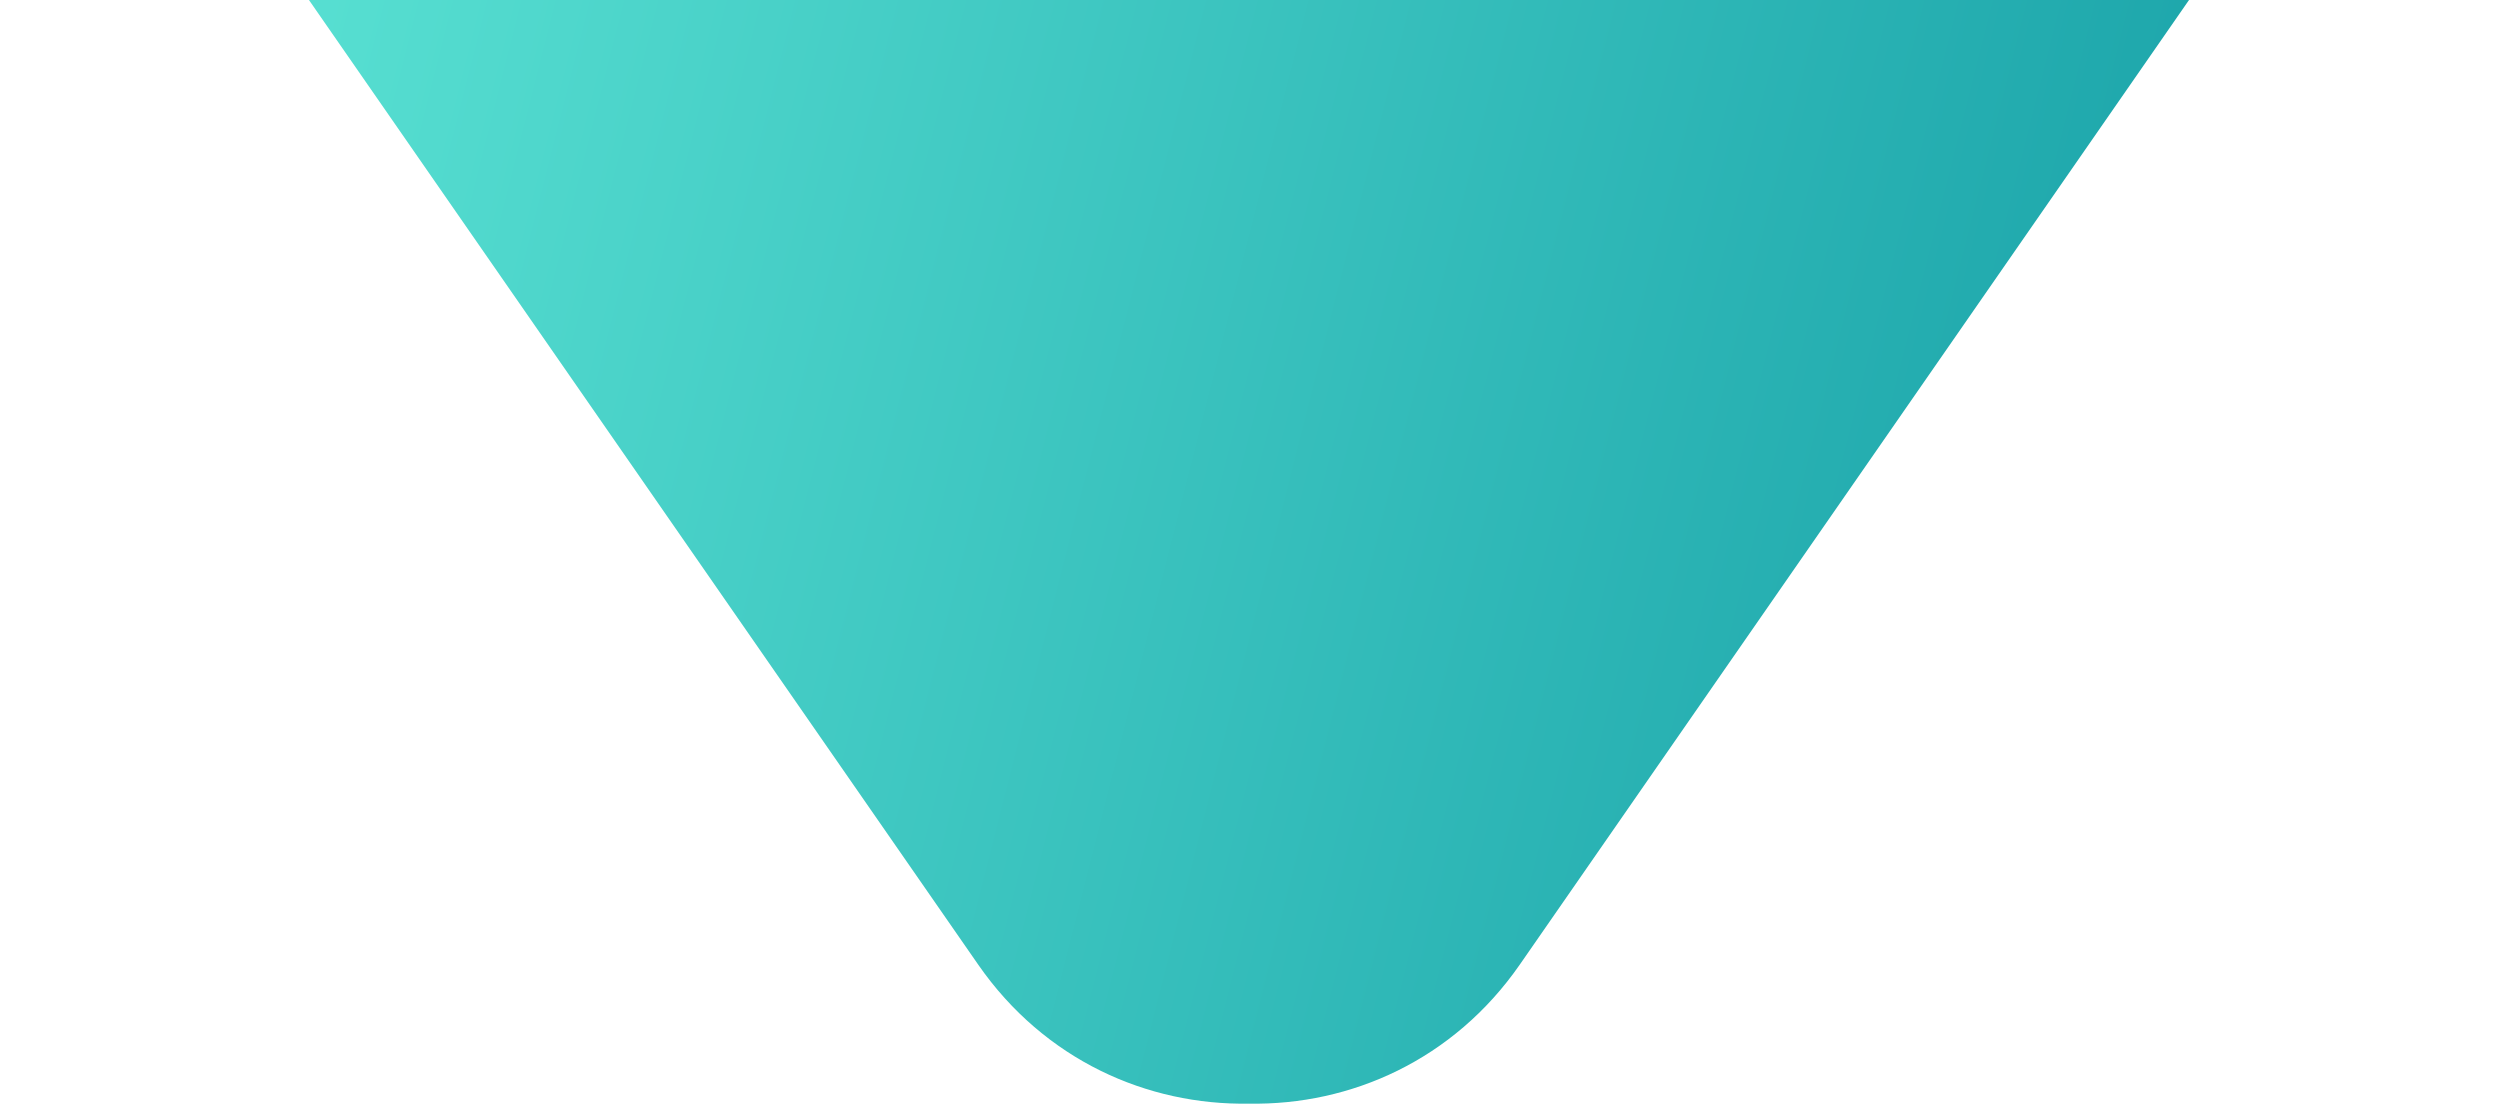
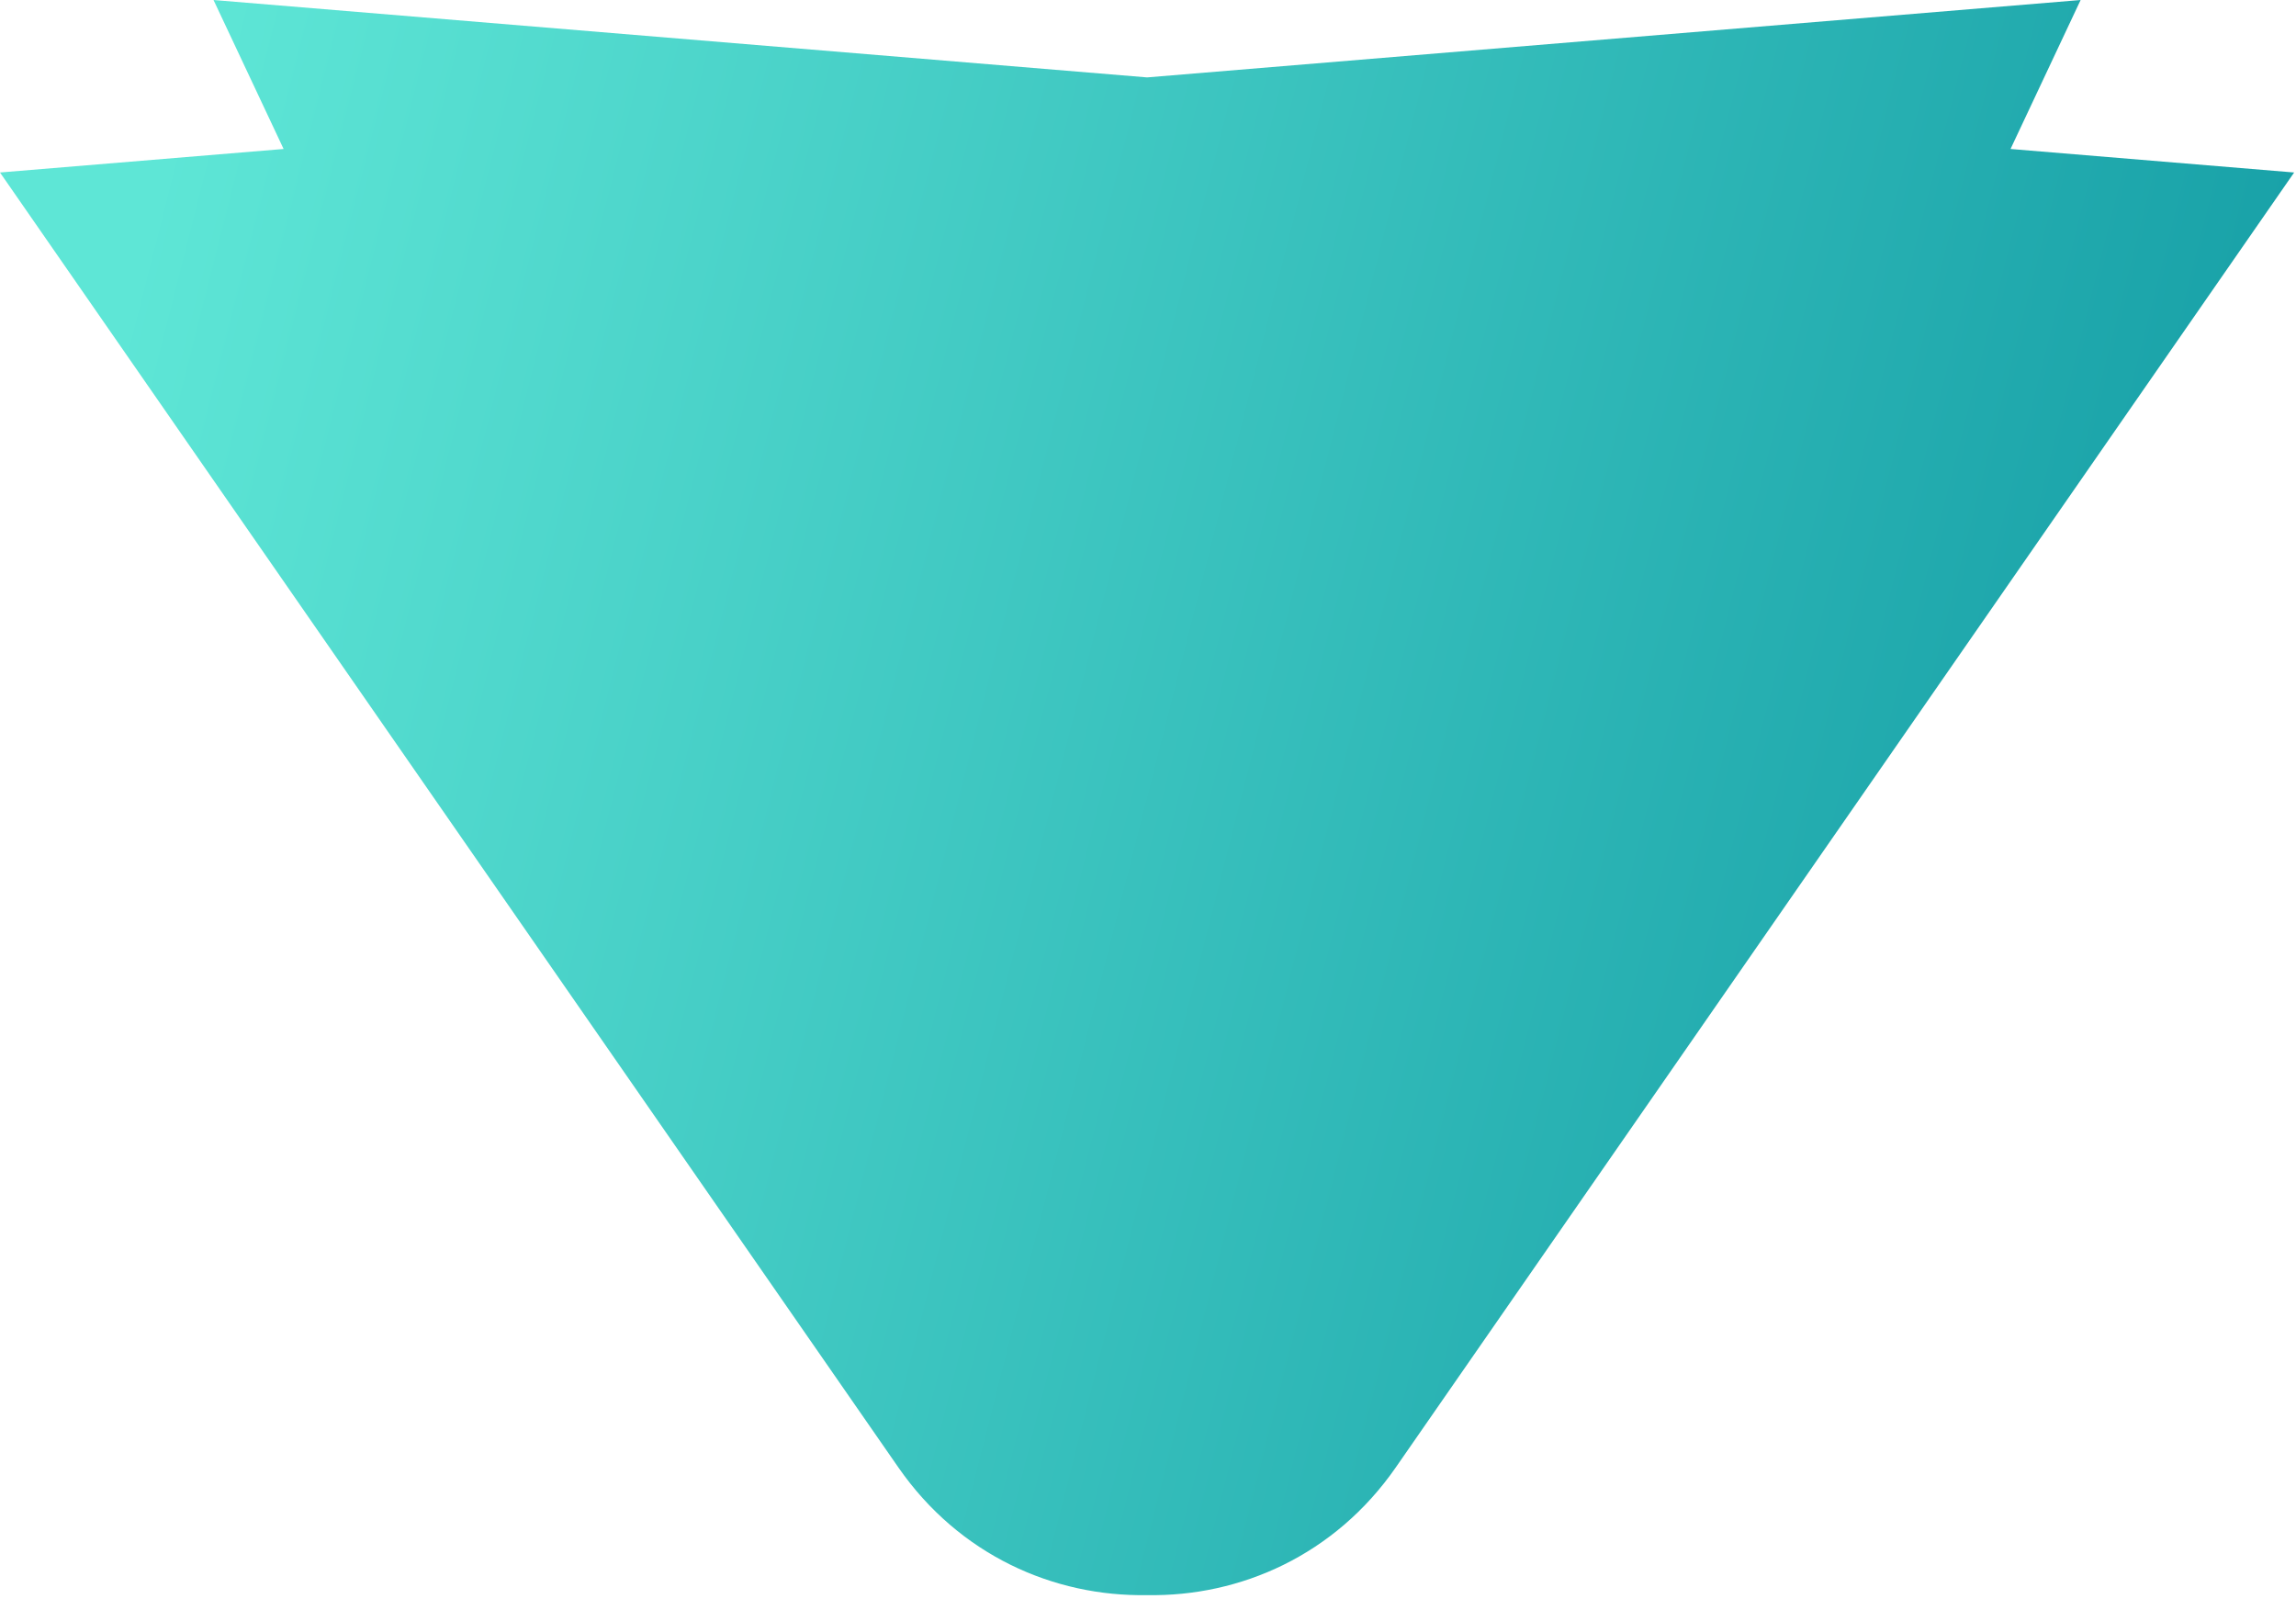
- <svg xmlns="http://www.w3.org/2000/svg" width="612" height="271" viewBox="0 0 612 271" fill="none">
-   <path fill-rule="evenodd" clip-rule="evenodd" d="M305.753 -134.361L56.889 -154.991L56.923 -154.976L75.596 -115.282L0 -109.016L239.465 236.144C255.692 259.524 280.878 270.61 305.754 270.171C330.629 270.61 355.813 259.523 372.04 236.144L611.505 -109.016L535.909 -115.282L554.582 -154.976L554.616 -154.991L305.753 -134.361Z" fill="url(#paint0_linear_0_1011)" />
+ <svg xmlns="http://www.w3.org/2000/svg" width="612" height="426" viewBox="0 0 612 426" fill="none">
+   <path fill-rule="evenodd" clip-rule="evenodd" d="M305.753 20.63L56.889 0L56.923 0.015L75.596 39.709L0 45.976L239.465 391.135C255.692 414.515 280.878 425.602 305.754 425.162C330.629 425.601 355.813 414.515 372.04 391.135L611.505 45.976L535.909 39.709L554.582 0.015L554.616 6.85062e-06L305.753 20.63Z" fill="url(#paint0_linear_179_2922)" />
  <defs>
-     <linearGradient id="paint0_linear_0_1011" x1="3.3395e-06" y1="57.596" x2="574.659" y2="203.109" gradientUnits="userSpaceOnUse">
+     <linearGradient id="paint0_linear_179_2922" x1="3.3395e-06" y1="212.587" x2="574.659" y2="358.1" gradientUnits="userSpaceOnUse">
      <stop stop-color="#5EE6D6" />
      <stop offset="1" stop-color="#149DA5" />
    </linearGradient>
  </defs>
</svg>
